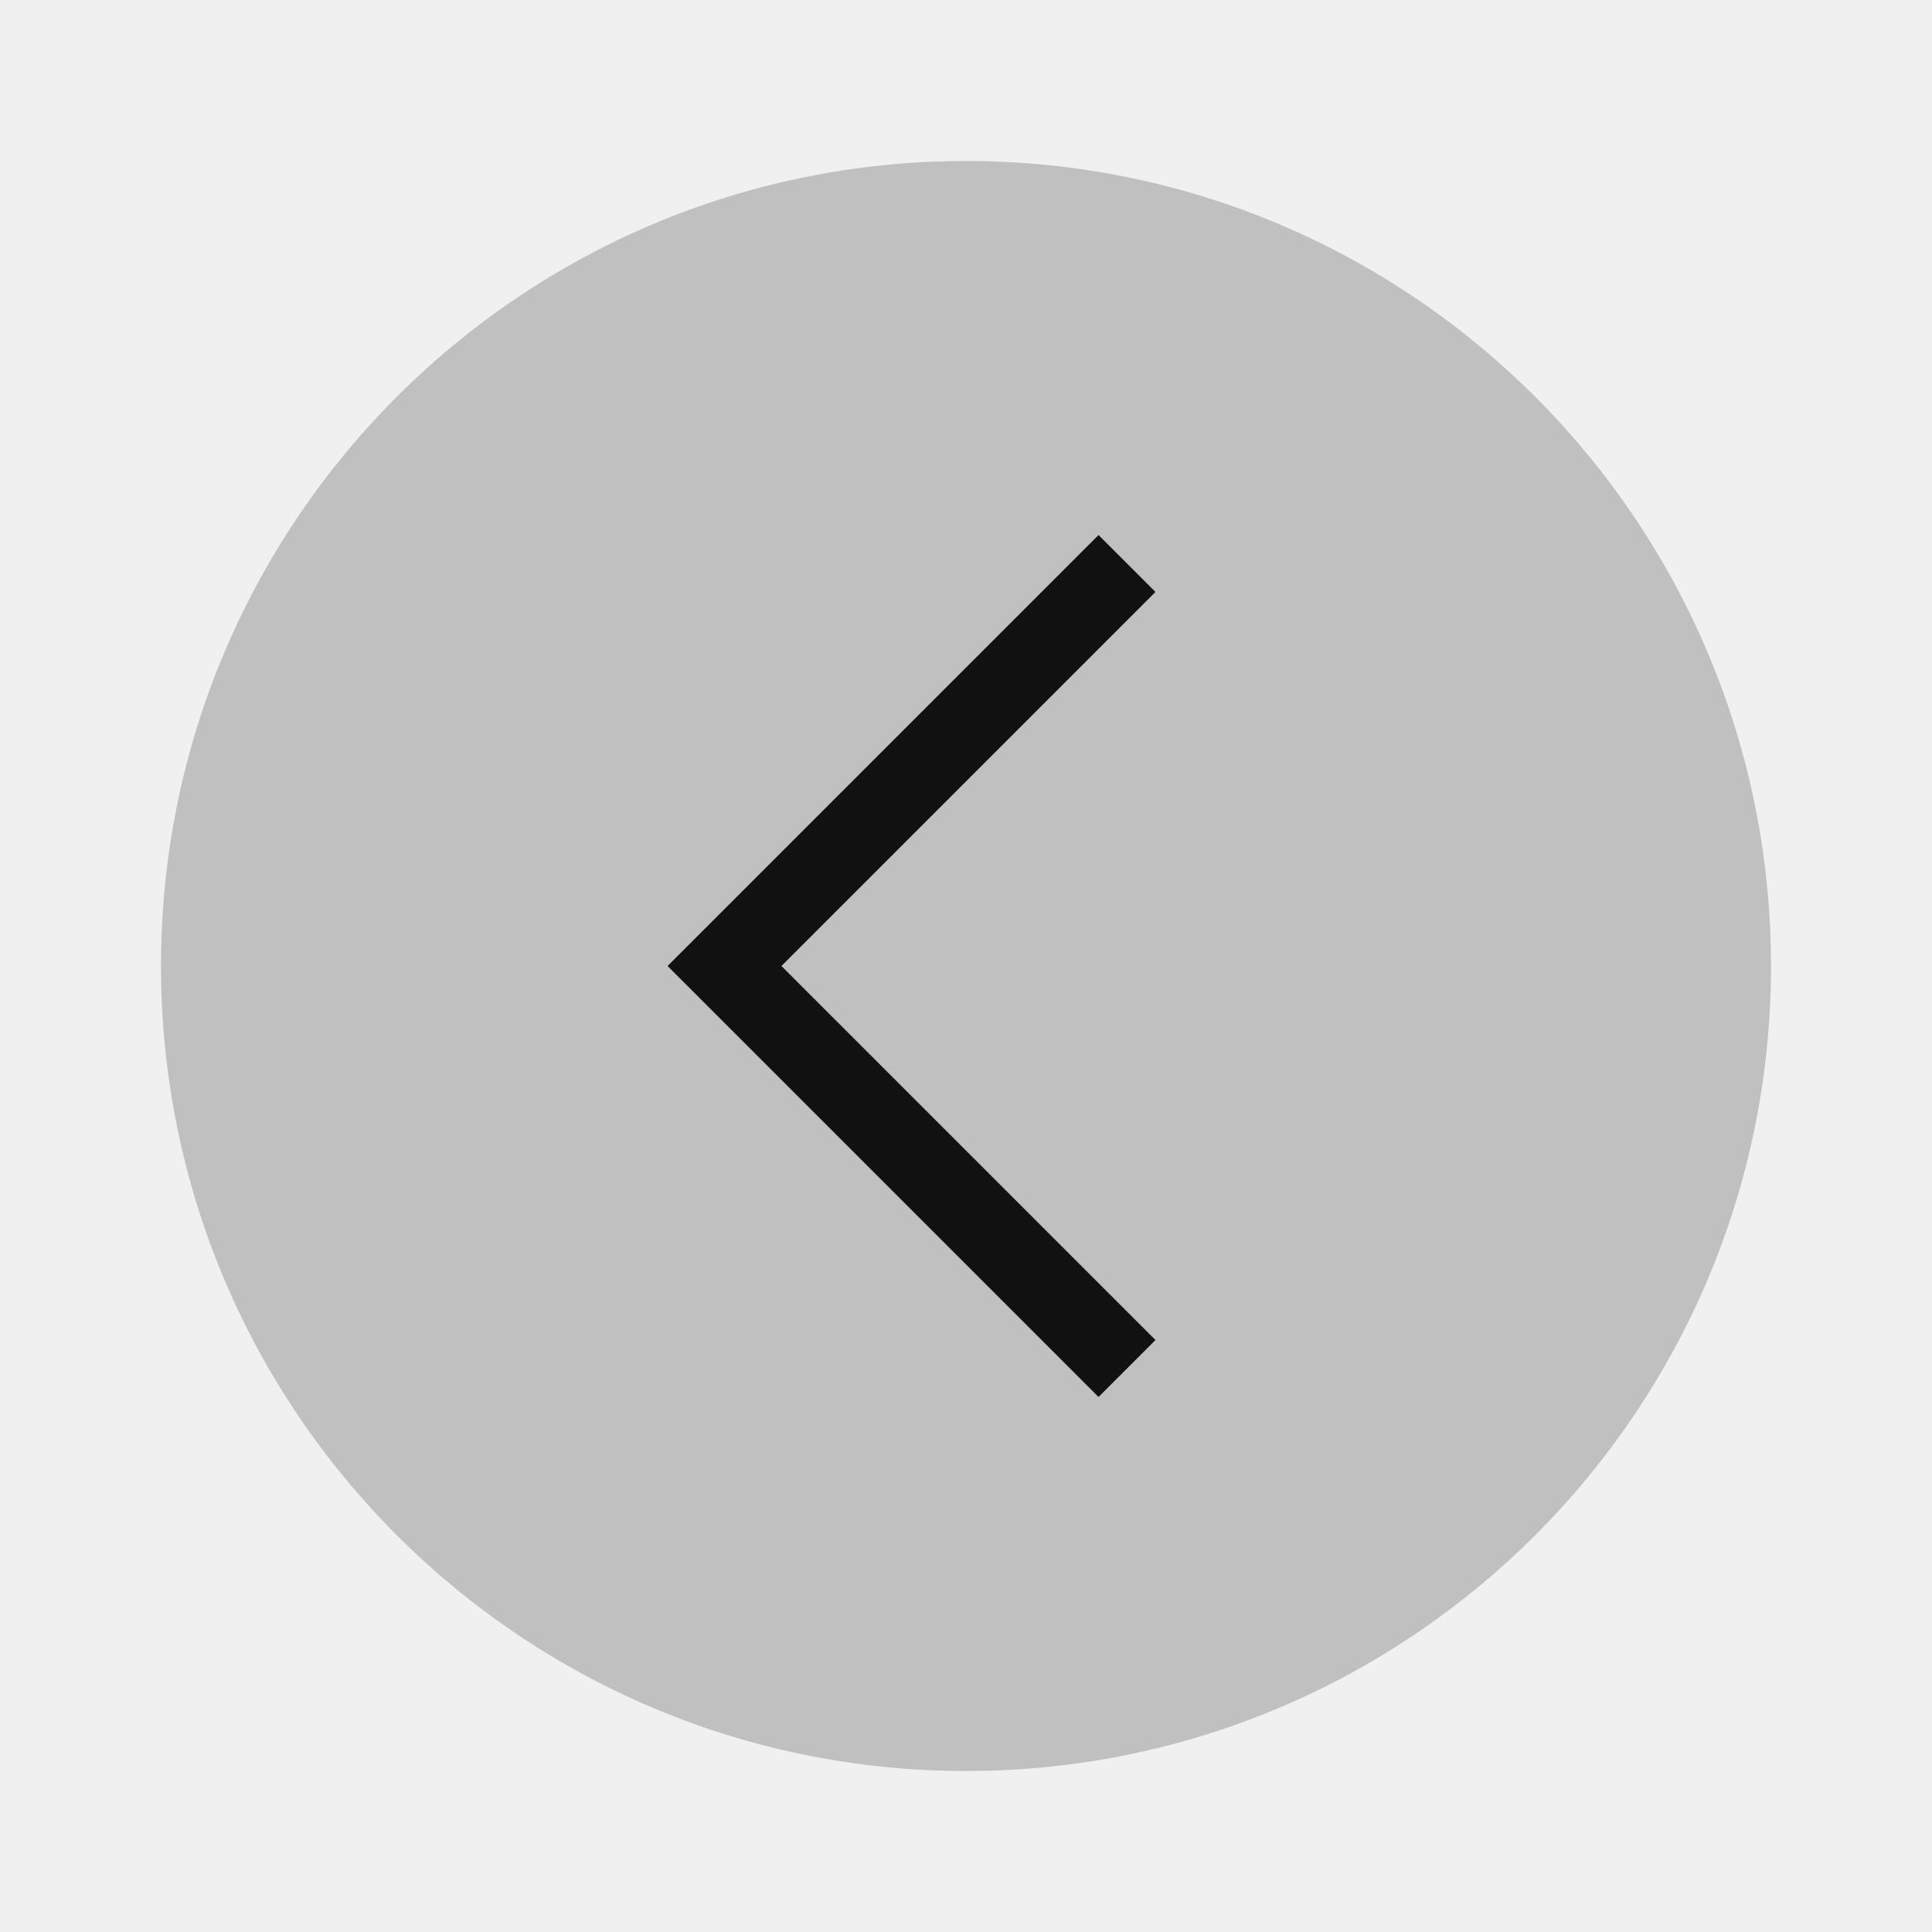
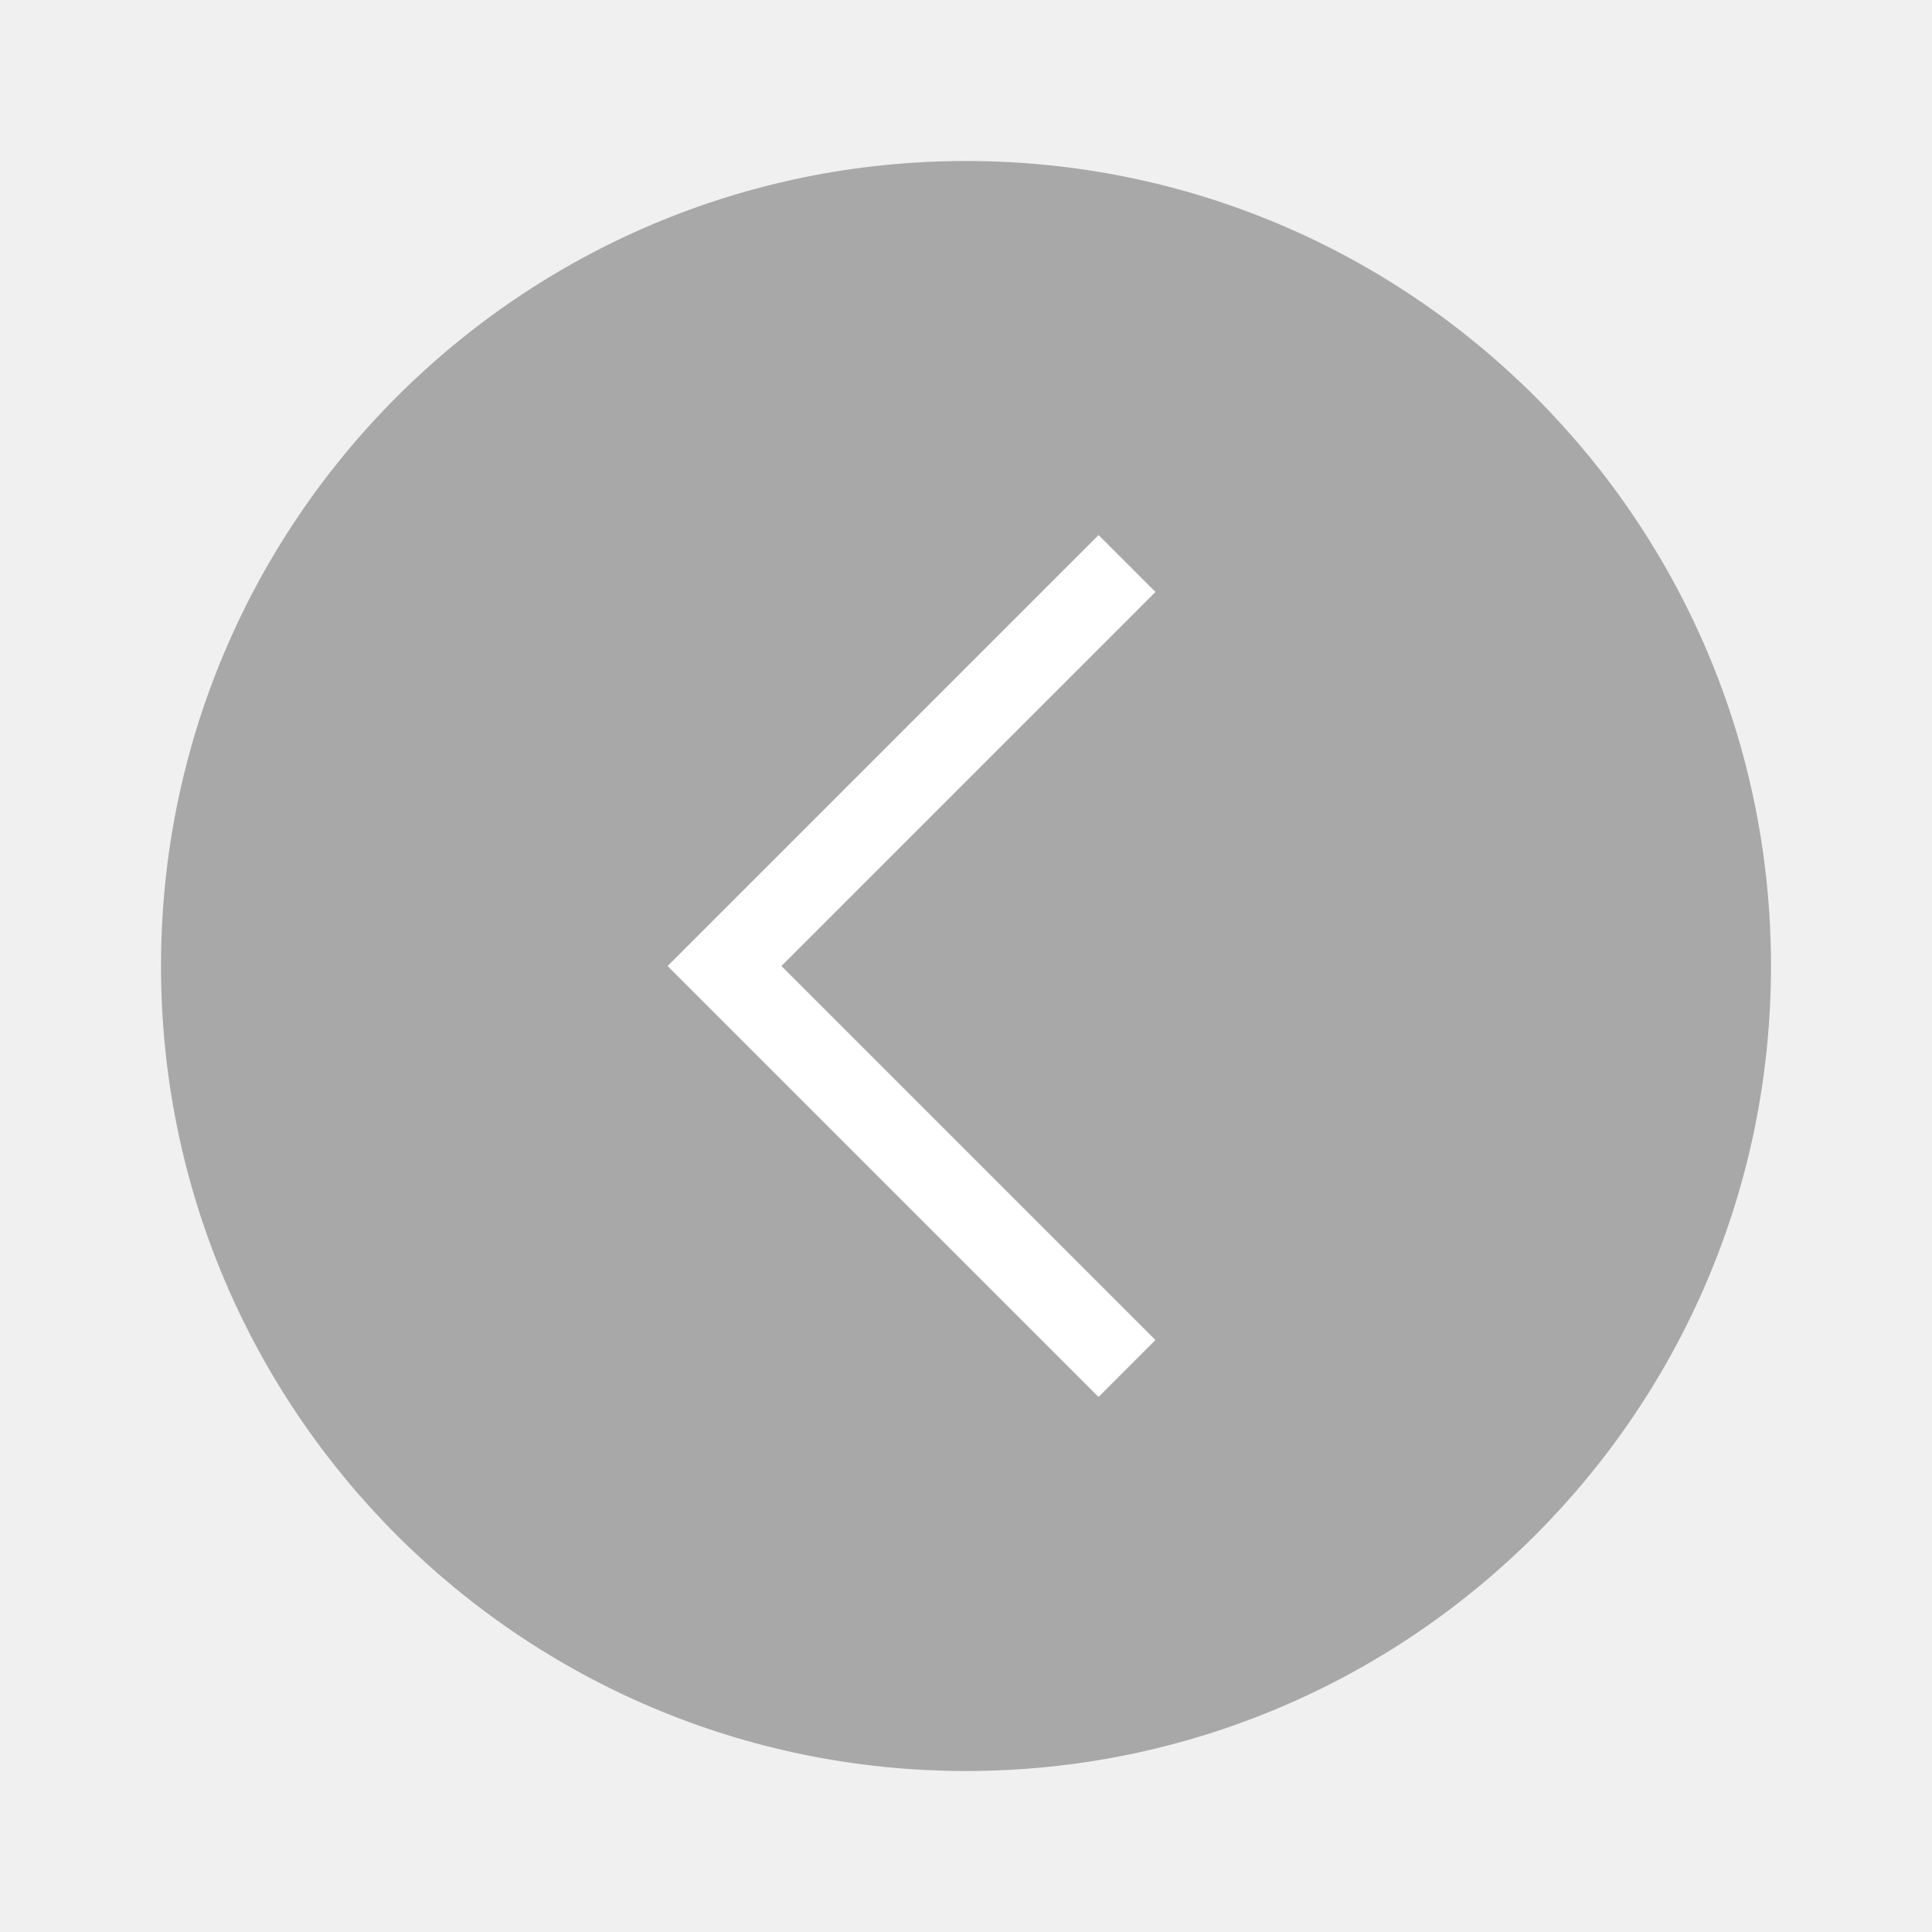
<svg xmlns="http://www.w3.org/2000/svg" width="24" height="24" viewBox="0 0 24 24" fill="none">
-   <circle opacity="0.2" cx="12" cy="12" r="10" fill="black" />
-   <path d="M14 17L9 12L14 7" stroke="#111111" />
+   <circle opacity="0.3" cx="12" cy="12" r="10" fill="black" />
+   <path d="M14 17L9 12L14 7" stroke="white" />
</svg>
